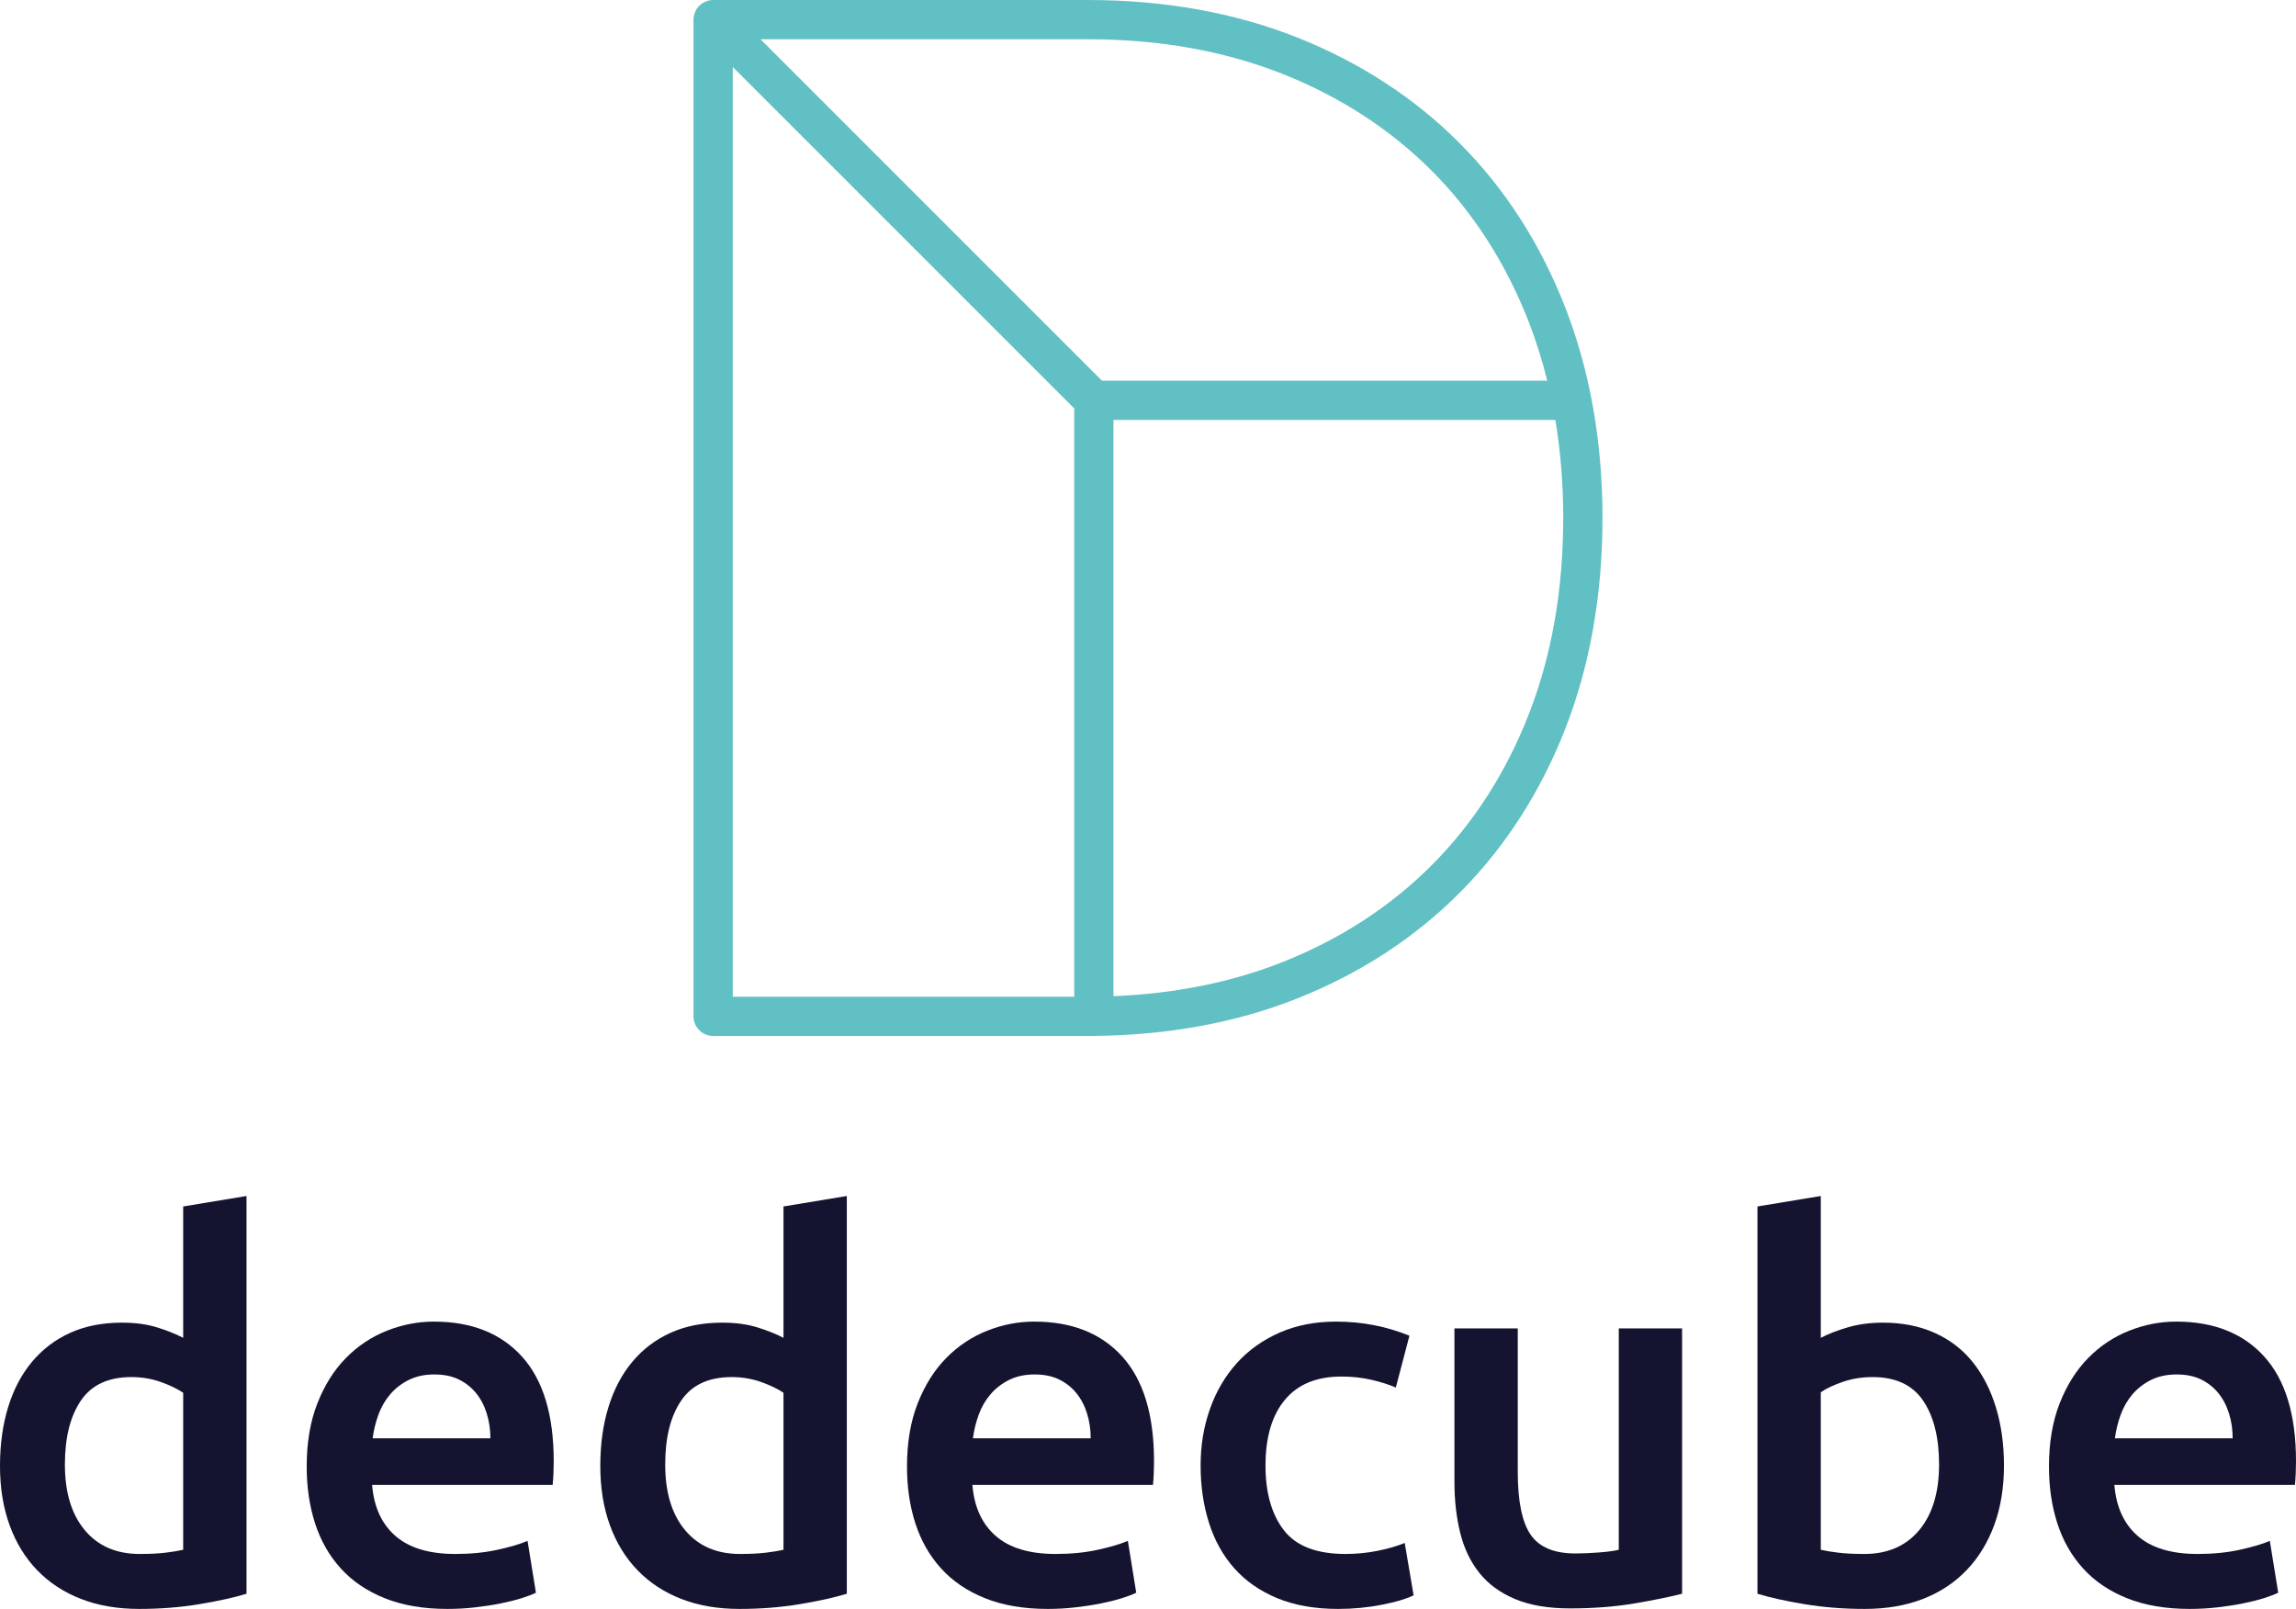
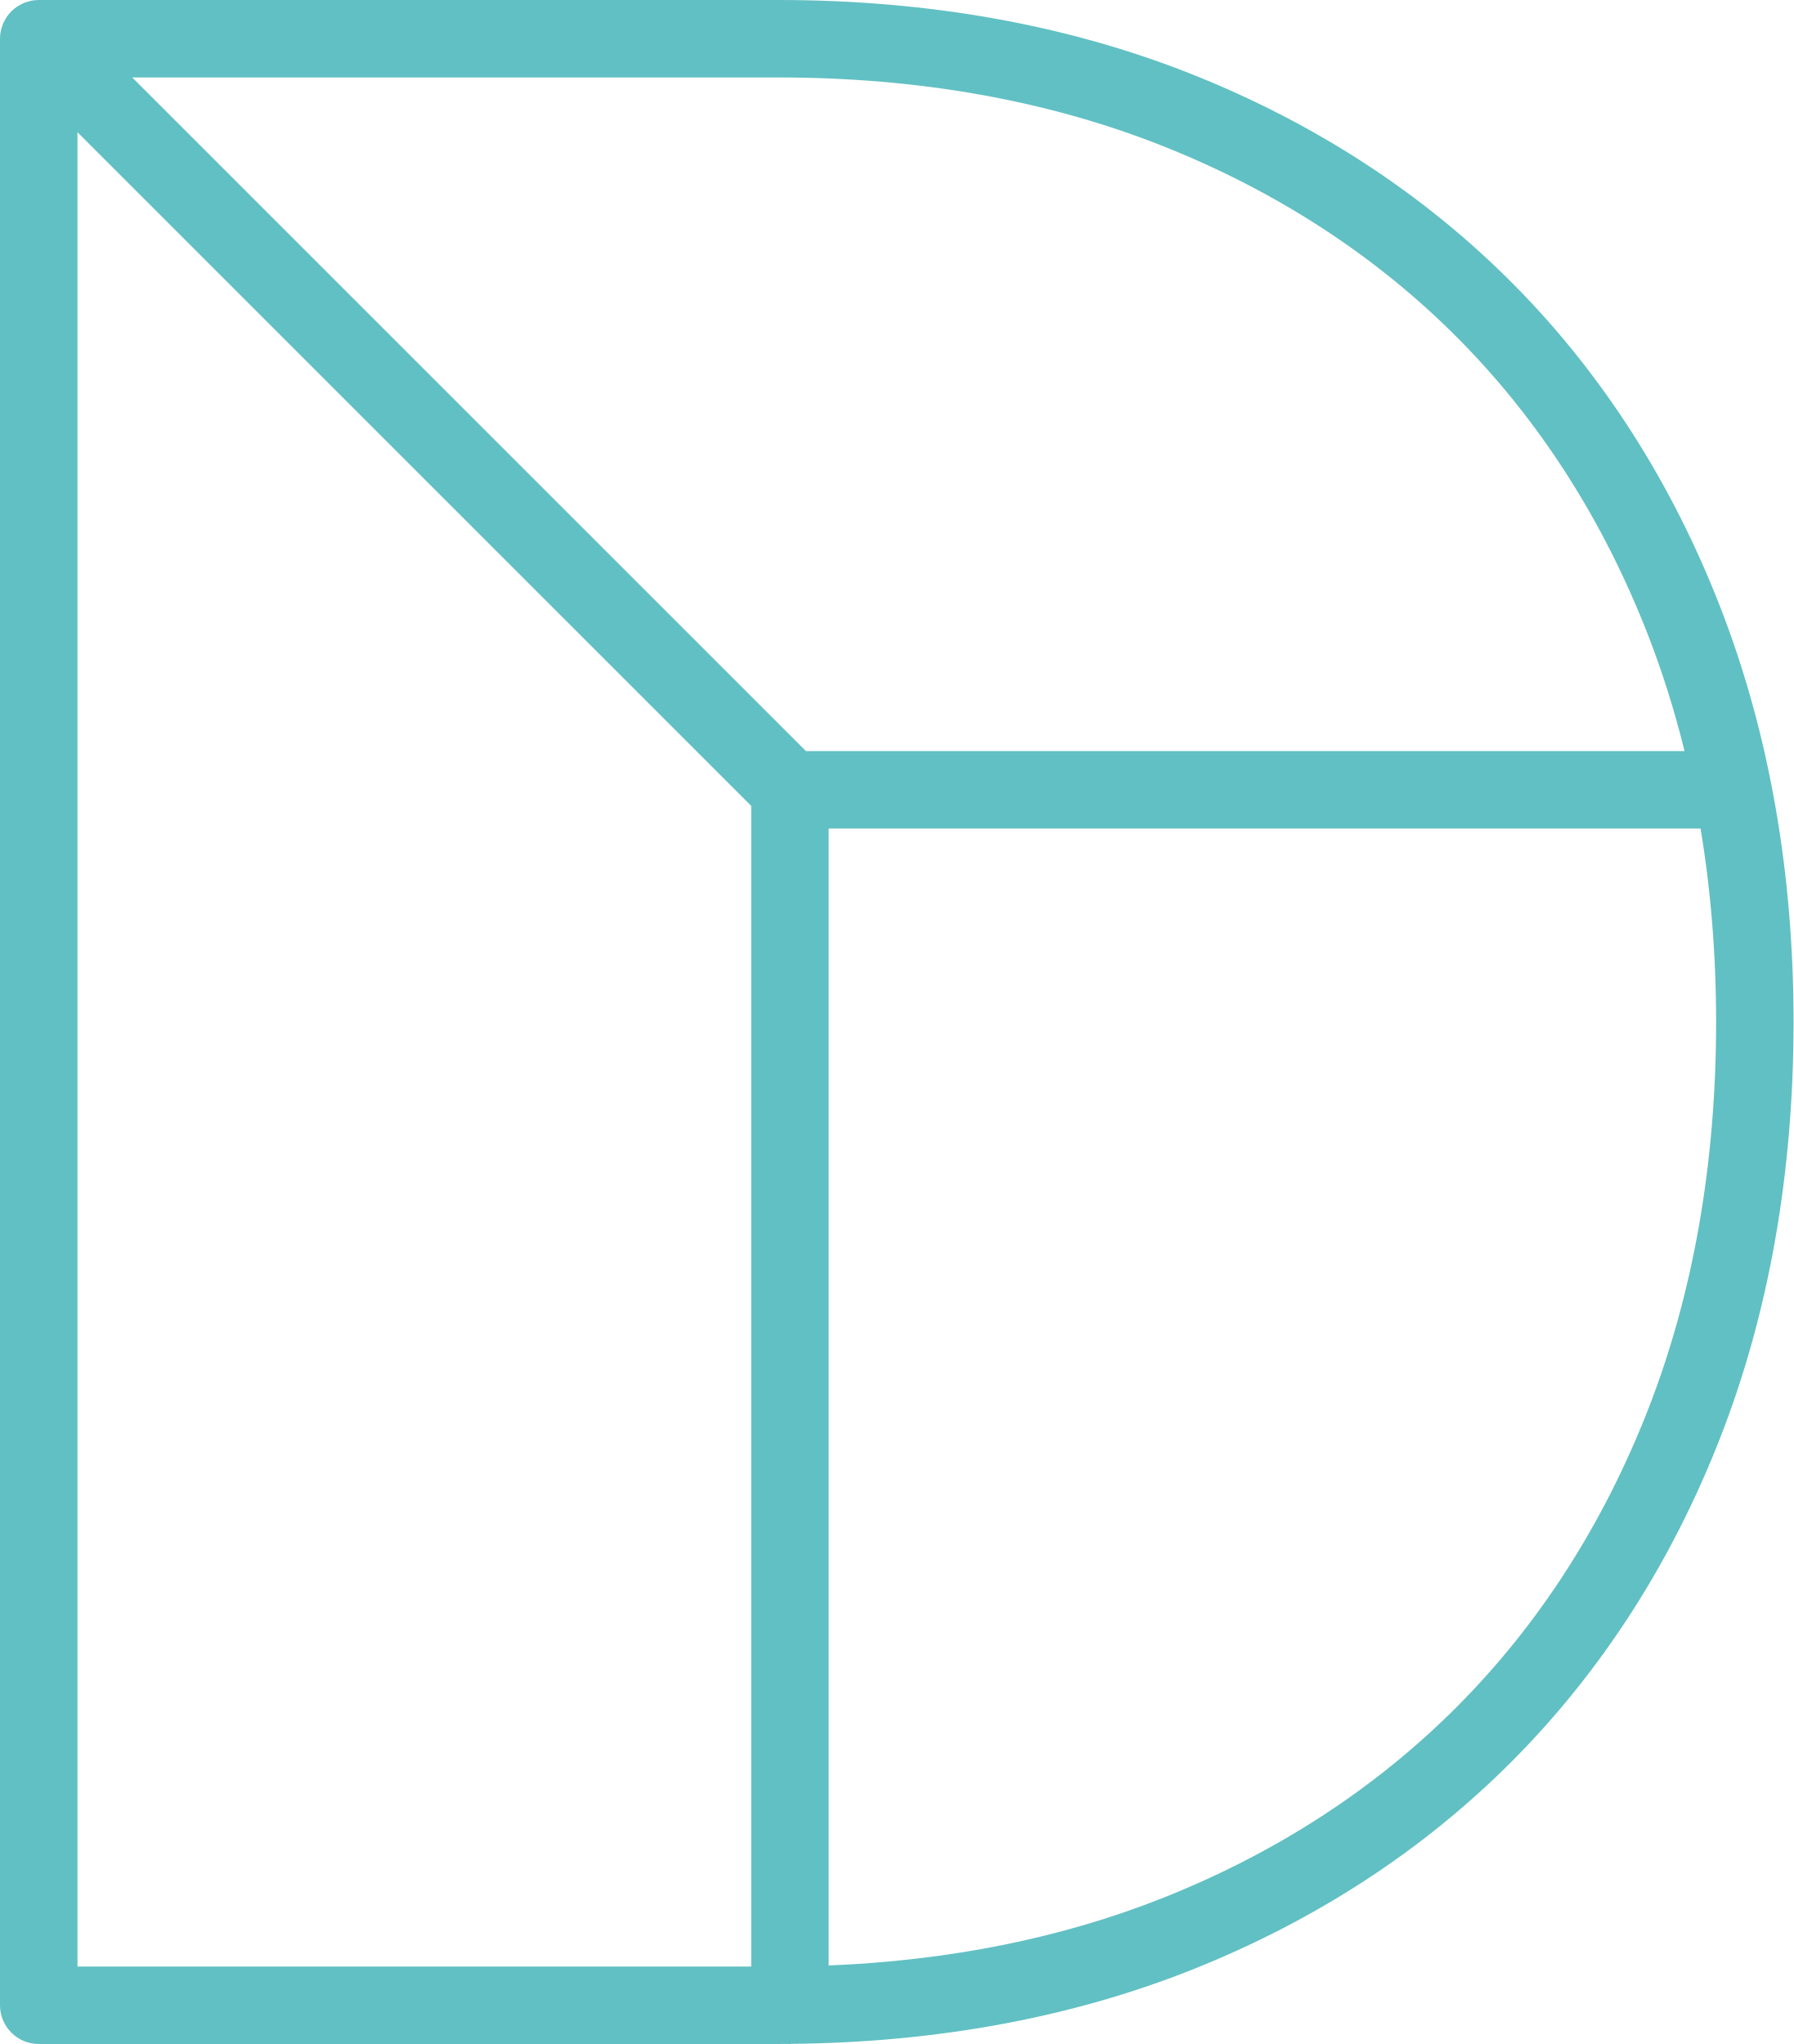
- <svg xmlns="http://www.w3.org/2000/svg" width="643.349px" height="450.838px" viewBox="0 0 643.349 450.838" version="1.1">
+ <svg xmlns="http://www.w3.org/2000/svg" width="254.698px" height="290.291px" viewBox="0 0 254.698 290.291" version="1.1">
  <g id="Page-1" stroke="none" stroke-width="1" fill="none" fill-rule="evenodd">
-     <g id="Logo_Dedecube" transform="translate(-638.8384, -297.7524)">
-       <g id="Group" transform="translate(638.8384, 297.7524)">
-         <path d="M18.185,410.362 C18.185,418.185 20.041,424.319 23.758,428.767 C27.472,433.216 32.605,435.439 39.157,435.439 C41.991,435.439 44.411,435.318 46.415,435.073 C48.418,434.83 50.056,434.559 51.329,434.266 L51.329,390.271 C49.763,389.196 47.685,388.195 45.095,387.264 C42.504,386.337 39.743,385.872 36.81,385.872 C30.357,385.872 25.639,388.071 22.658,392.47 C19.674,396.871 18.185,402.835 18.185,410.362 L18.185,410.362 Z M69.073,446.585 C65.553,447.662 61.128,448.638 55.801,449.518 C50.471,450.398 44.875,450.838 39.009,450.838 C32.947,450.838 27.521,449.908 22.732,448.051 C17.94,446.195 13.859,443.531 10.486,440.059 C7.113,436.59 4.522,432.385 2.713,427.447 C0.904,422.511 0,416.962 0,410.802 C0,404.742 0.756,399.242 2.274,394.304 C3.789,389.368 6.013,385.138 8.947,381.619 C11.879,378.099 15.447,375.386 19.652,373.479 C23.854,371.573 28.694,370.62 34.17,370.62 C37.884,370.62 41.159,371.06 43.996,371.94 C46.831,372.82 49.275,373.799 51.329,374.873 L51.329,338.063 L69.073,335.131 L69.073,446.585 Z" id="Fill-1" fill="#151430" />
-         <path d="M137.412,403.03 C137.412,400.587 137.068,398.263 136.386,396.064 C135.7,393.864 134.699,391.958 133.379,390.344 C132.059,388.731 130.446,387.462 128.54,386.532 C126.633,385.603 124.36,385.138 121.721,385.138 C118.982,385.138 116.588,385.652 114.534,386.678 C112.481,387.705 110.744,389.05 109.328,390.711 C107.91,392.375 106.81,394.281 106.028,396.43 C105.245,398.582 104.709,400.782 104.416,403.03 L137.412,403.03 Z M85.937,410.949 C85.937,404.203 86.939,398.289 88.944,393.204 C90.946,388.122 93.611,383.892 96.936,380.519 C100.259,377.146 104.072,374.605 108.375,372.893 C112.676,371.183 117.076,370.327 121.574,370.327 C132.133,370.327 140.368,373.603 146.284,380.152 C152.198,386.704 155.156,396.481 155.156,409.482 C155.156,410.461 155.132,411.56 155.083,412.782 C155.033,414.006 154.96,415.105 154.863,416.082 L104.268,416.082 C104.757,422.241 106.932,427.008 110.795,430.38 C114.656,433.753 120.254,435.439 127.586,435.439 C131.888,435.439 135.821,435.05 139.391,434.266 C142.96,433.485 145.771,432.653 147.824,431.773 L150.171,446.292 C149.192,446.782 147.847,447.296 146.138,447.832 C144.426,448.37 142.472,448.858 140.271,449.298 C138.072,449.738 135.7,450.104 133.159,450.398 C130.615,450.691 128.026,450.838 125.387,450.838 C118.641,450.838 112.774,449.834 107.789,447.832 C102.803,445.829 98.696,443.043 95.47,439.472 C92.243,435.905 89.847,431.7 88.284,426.86 C86.719,422.021 85.937,416.718 85.937,410.949 L85.937,410.949 Z" id="Fill-3" fill="#151430" />
-         <path d="M186.392,410.362 C186.392,418.185 188.248,424.319 191.965,428.767 C195.679,433.216 200.812,435.439 207.364,435.439 C210.198,435.439 212.618,435.318 214.622,435.073 C216.625,434.83 218.263,434.559 219.536,434.266 L219.536,390.271 C217.97,389.196 215.892,388.195 213.302,387.264 C210.711,386.337 207.95,385.872 205.017,385.872 C198.564,385.872 193.846,388.071 190.865,392.47 C187.881,396.871 186.392,402.835 186.392,410.362 L186.392,410.362 Z M237.28,446.585 C233.76,447.662 229.335,448.638 224.008,449.518 C218.678,450.398 213.082,450.838 207.216,450.838 C201.154,450.838 195.728,449.908 190.939,448.051 C186.147,446.195 182.066,443.531 178.693,440.059 C175.32,436.59 172.729,432.385 170.92,427.447 C169.111,422.511 168.207,416.962 168.207,410.802 C168.207,404.742 168.963,399.242 170.481,394.304 C171.996,389.368 174.22,385.138 177.154,381.619 C180.086,378.099 183.654,375.386 187.859,373.479 C192.061,371.573 196.901,370.62 202.377,370.62 C206.091,370.62 209.366,371.06 212.203,371.94 C215.038,372.82 217.482,373.799 219.536,374.873 L219.536,338.063 L237.28,335.131 L237.28,446.585 Z" id="Fill-5" fill="#151430" />
-         <path d="M305.619,403.03 C305.619,400.587 305.275,398.263 304.593,396.064 C303.907,393.864 302.906,391.958 301.586,390.344 C300.266,388.731 298.653,387.462 296.747,386.532 C294.84,385.603 292.567,385.138 289.928,385.138 C287.189,385.138 284.795,385.652 282.741,386.678 C280.688,387.705 278.951,389.05 277.535,390.711 C276.117,392.375 275.017,394.281 274.235,396.43 C273.452,398.582 272.916,400.782 272.623,403.03 L305.619,403.03 Z M254.144,410.949 C254.144,404.203 255.146,398.289 257.151,393.204 C259.153,388.122 261.818,383.892 265.143,380.519 C268.466,377.146 272.279,374.605 276.582,372.893 C280.883,371.183 285.283,370.327 289.781,370.327 C300.34,370.327 308.575,373.603 314.491,380.152 C320.405,386.704 323.363,396.481 323.363,409.482 C323.363,410.461 323.339,411.56 323.29,412.782 C323.24,414.006 323.167,415.105 323.07,416.082 L272.475,416.082 C272.964,422.241 275.139,427.008 279.002,430.38 C282.863,433.753 288.461,435.439 295.793,435.439 C300.095,435.439 304.028,435.05 307.598,434.266 C311.167,433.485 313.978,432.653 316.031,431.773 L318.378,446.292 C317.399,446.782 316.054,447.296 314.345,447.832 C312.633,448.37 310.679,448.858 308.478,449.298 C306.279,449.738 303.907,450.104 301.366,450.398 C298.822,450.691 296.233,450.838 293.594,450.838 C286.848,450.838 280.981,449.834 275.996,447.832 C271.01,445.829 266.903,443.043 263.677,439.472 C260.45,435.905 258.054,431.7 256.491,426.86 C254.926,422.021 254.144,416.718 254.144,410.949 L254.144,410.949 Z" id="Fill-7" fill="#151430" />
-         <path d="M336.414,410.656 C336.414,404.987 337.295,399.682 339.055,394.744 C340.813,389.808 343.33,385.53 346.606,381.912 C349.882,378.297 353.865,375.46 358.56,373.406 C363.252,371.353 368.531,370.327 374.397,370.327 C381.632,370.327 388.476,371.646 394.928,374.286 L391.115,388.804 C389.062,387.925 386.738,387.191 384.149,386.605 C381.558,386.018 378.796,385.725 375.863,385.725 C368.921,385.725 363.642,387.902 360.026,392.251 C356.408,396.602 354.599,402.736 354.599,410.656 C354.599,418.281 356.31,424.319 359.731,428.767 C363.152,433.217 368.921,435.439 377.036,435.439 C380.065,435.439 383.05,435.146 385.983,434.559 C388.916,433.973 391.457,433.24 393.608,432.36 L396.101,447.025 C394.144,448.004 391.188,448.884 387.228,449.665 C383.269,450.446 379.185,450.838 374.983,450.838 C368.433,450.838 362.738,449.834 357.899,447.832 C353.06,445.829 349.05,443.043 345.873,439.472 C342.695,435.905 340.324,431.652 338.762,426.714 C337.195,421.778 336.414,416.426 336.414,410.656" id="Fill-9" fill="#151430" />
-         <path d="M471.33,446.584 C467.908,447.464 463.459,448.37 457.986,449.298 C452.51,450.226 446.497,450.69 439.947,450.69 C433.788,450.69 428.63,449.812 424.476,448.051 C420.318,446.291 416.997,443.849 414.503,440.719 C412.01,437.591 410.226,433.851 409.151,429.5 C408.074,425.151 407.538,420.385 407.538,415.202 L407.538,372.233 L425.283,372.233 L425.283,412.416 C425.283,420.627 426.478,426.493 428.875,430.014 C431.269,433.533 435.45,435.293 441.413,435.293 C443.562,435.293 445.837,435.197 448.233,435 C450.627,434.805 452.413,434.56 453.587,434.267 L453.587,372.233 L471.33,372.233 L471.33,446.584 Z" id="Fill-11" fill="#151430" />
-         <path d="M543.335,410.362 C543.335,402.835 541.844,396.871 538.862,392.47 C535.879,388.071 531.163,385.872 524.711,385.872 C521.777,385.872 519.014,386.311 516.425,387.191 C513.833,388.071 511.755,389.05 510.192,390.125 L510.192,434.266 C511.462,434.559 513.1,434.83 515.105,435.073 C517.107,435.318 519.527,435.439 522.364,435.439 C528.913,435.439 534.046,433.216 537.763,428.767 C541.477,424.319 543.335,418.185 543.335,410.362 M561.52,410.656 C561.52,416.815 560.614,422.365 558.807,427.3 C556.996,432.238 554.407,436.466 551.034,439.986 C547.661,443.506 543.578,446.195 538.789,448.051 C533.998,449.908 528.571,450.838 522.511,450.838 C516.645,450.838 511.047,450.398 505.719,449.518 C500.39,448.638 495.967,447.662 492.447,446.585 L492.447,338.063 L510.192,335.131 L510.192,374.873 C512.245,373.799 514.761,372.82 517.744,371.94 C520.726,371.06 524.025,370.62 527.644,370.62 C533.02,370.62 537.836,371.573 542.089,373.479 C546.342,375.386 549.884,378.099 552.721,381.619 C555.556,385.138 557.73,389.368 559.247,394.304 C560.762,399.242 561.52,404.693 561.52,410.656" id="Fill-13" fill="#151430" />
-         <path d="M625.605,403.03 C625.605,400.587 625.261,398.263 624.579,396.064 C623.893,393.864 622.892,391.958 621.572,390.344 C620.252,388.731 618.639,387.462 616.733,386.532 C614.826,385.603 612.553,385.138 609.914,385.138 C607.175,385.138 604.781,385.652 602.727,386.678 C600.674,387.705 598.937,389.05 597.521,390.711 C596.103,392.375 595.003,394.281 594.221,396.43 C593.438,398.582 592.902,400.782 592.609,403.03 L625.605,403.03 Z M574.13,410.949 C574.13,404.203 575.132,398.289 577.137,393.204 C579.139,388.122 581.804,383.892 585.129,380.519 C588.452,377.146 592.265,374.605 596.568,372.893 C600.869,371.183 605.269,370.327 609.767,370.327 C620.326,370.327 628.561,373.603 634.477,380.152 C640.391,386.704 643.349,396.481 643.349,409.482 C643.349,410.461 643.325,411.56 643.276,412.782 C643.226,414.006 643.153,415.105 643.056,416.082 L592.461,416.082 C592.95,422.241 595.125,427.008 598.988,430.38 C602.849,433.753 608.447,435.439 615.779,435.439 C620.081,435.439 624.014,435.05 627.584,434.266 C631.153,433.485 633.964,432.653 636.017,431.773 L638.364,446.292 C637.385,446.782 636.04,447.296 634.331,447.832 C632.619,448.37 630.665,448.858 628.464,449.298 C626.265,449.738 623.893,450.104 621.352,450.398 C618.808,450.691 616.219,450.838 613.58,450.838 C606.834,450.838 600.967,449.834 595.982,447.832 C590.996,445.829 586.889,443.043 583.663,439.472 C580.436,435.905 578.04,431.7 576.477,426.86 C574.912,422.021 574.13,416.718 574.13,410.949 L574.13,410.949 Z" id="Fill-15" fill="#151430" />
-         <path d="M438.024,145.146 C438.024,165.234 434.781,183.734 428.383,200.131 C422.01,216.461 412.902,230.65 401.309,242.305 C389.709,253.965 375.615,263.137 359.419,269.564 C345.159,275.225 329.211,278.445 312,279.139 L312,117.675 L435.817,117.675 C437.282,126.456 438.024,135.693 438.024,145.146 L438.024,145.146 Z M301,114.453 L301,279.291 L205.326,279.291 L205.326,18.778 L301,114.453 Z M304.851,11 C324.795,11 343.154,14.273 359.419,20.727 C375.62,27.159 389.714,36.33 401.309,47.986 C412.899,59.638 422.007,73.857 428.381,90.25 C430.403,95.453 432.138,100.974 433.545,106.675 L308.777,106.675 L213.103,11 L304.851,11 Z M438.633,86.264 C431.708,68.451 421.774,52.962 409.108,40.229 C396.441,27.495 381.088,17.494 363.477,10.502 C345.915,3.534 326.19,0 304.851,0 L199.826,0 L199.704,0.006 C199.377,0.013 199.056,0.048 198.75,0.108 C198.619,0.135 198.493,0.174 198.367,0.215 L198.17,0.274 C198.018,0.316 197.868,0.36 197.724,0.42 C197.573,0.482 197.43,0.561 197.29,0.64 L197.108,0.738 C196.994,0.795 196.88,0.855 196.774,0.927 C196.168,1.332 195.656,1.844 195.254,2.445 C195.182,2.553 195.123,2.665 195.065,2.779 L194.963,2.967 C194.885,3.106 194.809,3.245 194.744,3.402 C194.682,3.551 194.638,3.705 194.595,3.86 L194.539,4.048 C194.498,4.171 194.46,4.295 194.434,4.425 C194.362,4.787 194.326,5.148 194.326,5.5 L194.326,284.791 C194.326,287.823 196.794,290.291 199.826,290.291 L304.851,290.291 C305.156,290.291 305.46,290.287 305.762,290.282 L306.5,290.291 C306.584,290.291 306.666,290.282 306.699,290.271 C327.352,290.073 346.456,286.545 363.477,279.789 C381.086,272.8 396.438,262.799 409.108,250.062 C421.773,237.329 431.707,221.875 438.631,204.13 C445.528,186.453 449.024,166.607 449.024,145.146 C449.024,123.817 445.528,104.006 438.633,86.264 L438.633,86.264 Z" id="Fill-17" fill="#61C0C3" />
-       </g>
+     <g id="Logo_Dedecube" transform="translate(-833.1643, -297.7524)" fill="#61C0C3">
+       <path d="M1076.862,442.898 C1076.862,462.986 1073.619,481.486 1067.221,497.883 C1060.848,514.213 1051.74,528.402 1040.147,540.057 C1028.547,551.717 1014.453,560.889 998.257,567.316 C983.997,572.977 968.049,576.197 950.838,576.891 L950.838,415.427 L1074.655,415.427 C1076.12,424.208 1076.862,433.445 1076.862,442.898 L1076.862,442.898 Z M939.838,412.205 L939.838,577.043 L844.164,577.043 L844.164,316.53 L939.838,412.205 Z M943.689,308.752 C963.633,308.752 981.992,312.025 998.257,318.479 C1014.458,324.911 1028.552,334.082 1040.147,345.738 C1051.737,357.39 1060.845,371.609 1067.219,388.002 C1069.241,393.205 1070.976,398.726 1072.383,404.427 L947.615,404.427 L851.941,308.752 L943.689,308.752 Z M1077.471,384.016 C1070.546,366.203 1060.612,350.714 1047.946,337.981 C1035.279,325.247 1019.926,315.246 1002.315,308.254 C984.753,301.286 965.028,297.752 943.689,297.752 L838.664,297.752 L838.542,297.758 C838.215,297.765 837.894,297.8 837.588,297.86 C837.457,297.887 837.331,297.926 837.205,297.967 L837.008,298.026 C836.856,298.068 836.706,298.112 836.562,298.172 C836.411,298.234 836.268,298.313 836.128,298.392 L835.946,298.49 C835.832,298.547 835.718,298.607 835.612,298.679 C835.006,299.084 834.494,299.596 834.092,300.197 C834.02,300.305 833.961,300.417 833.903,300.531 L833.801,300.719 C833.723,300.858 833.647,300.997 833.582,301.154 C833.52,301.303 833.476,301.457 833.433,301.612 L833.377,301.8 C833.336,301.923 833.298,302.047 833.272,302.177 C833.2,302.539 833.164,302.9 833.164,303.252 L833.164,582.543 C833.164,585.575 835.632,588.043 838.664,588.043 L943.689,588.043 C943.994,588.043 944.298,588.039 944.6,588.034 L945.338,588.043 C945.422,588.043 945.504,588.034 945.537,588.023 C966.19,587.825 985.294,584.297 1002.315,577.541 C1019.924,570.552 1035.276,560.551 1047.946,547.814 C1060.611,535.081 1070.545,519.627 1077.469,501.882 C1084.366,484.205 1087.862,464.359 1087.862,442.898 C1087.862,421.569 1084.366,401.758 1077.471,384.016 L1077.471,384.016 Z" id="Fill-17" />
    </g>
  </g>
</svg>
